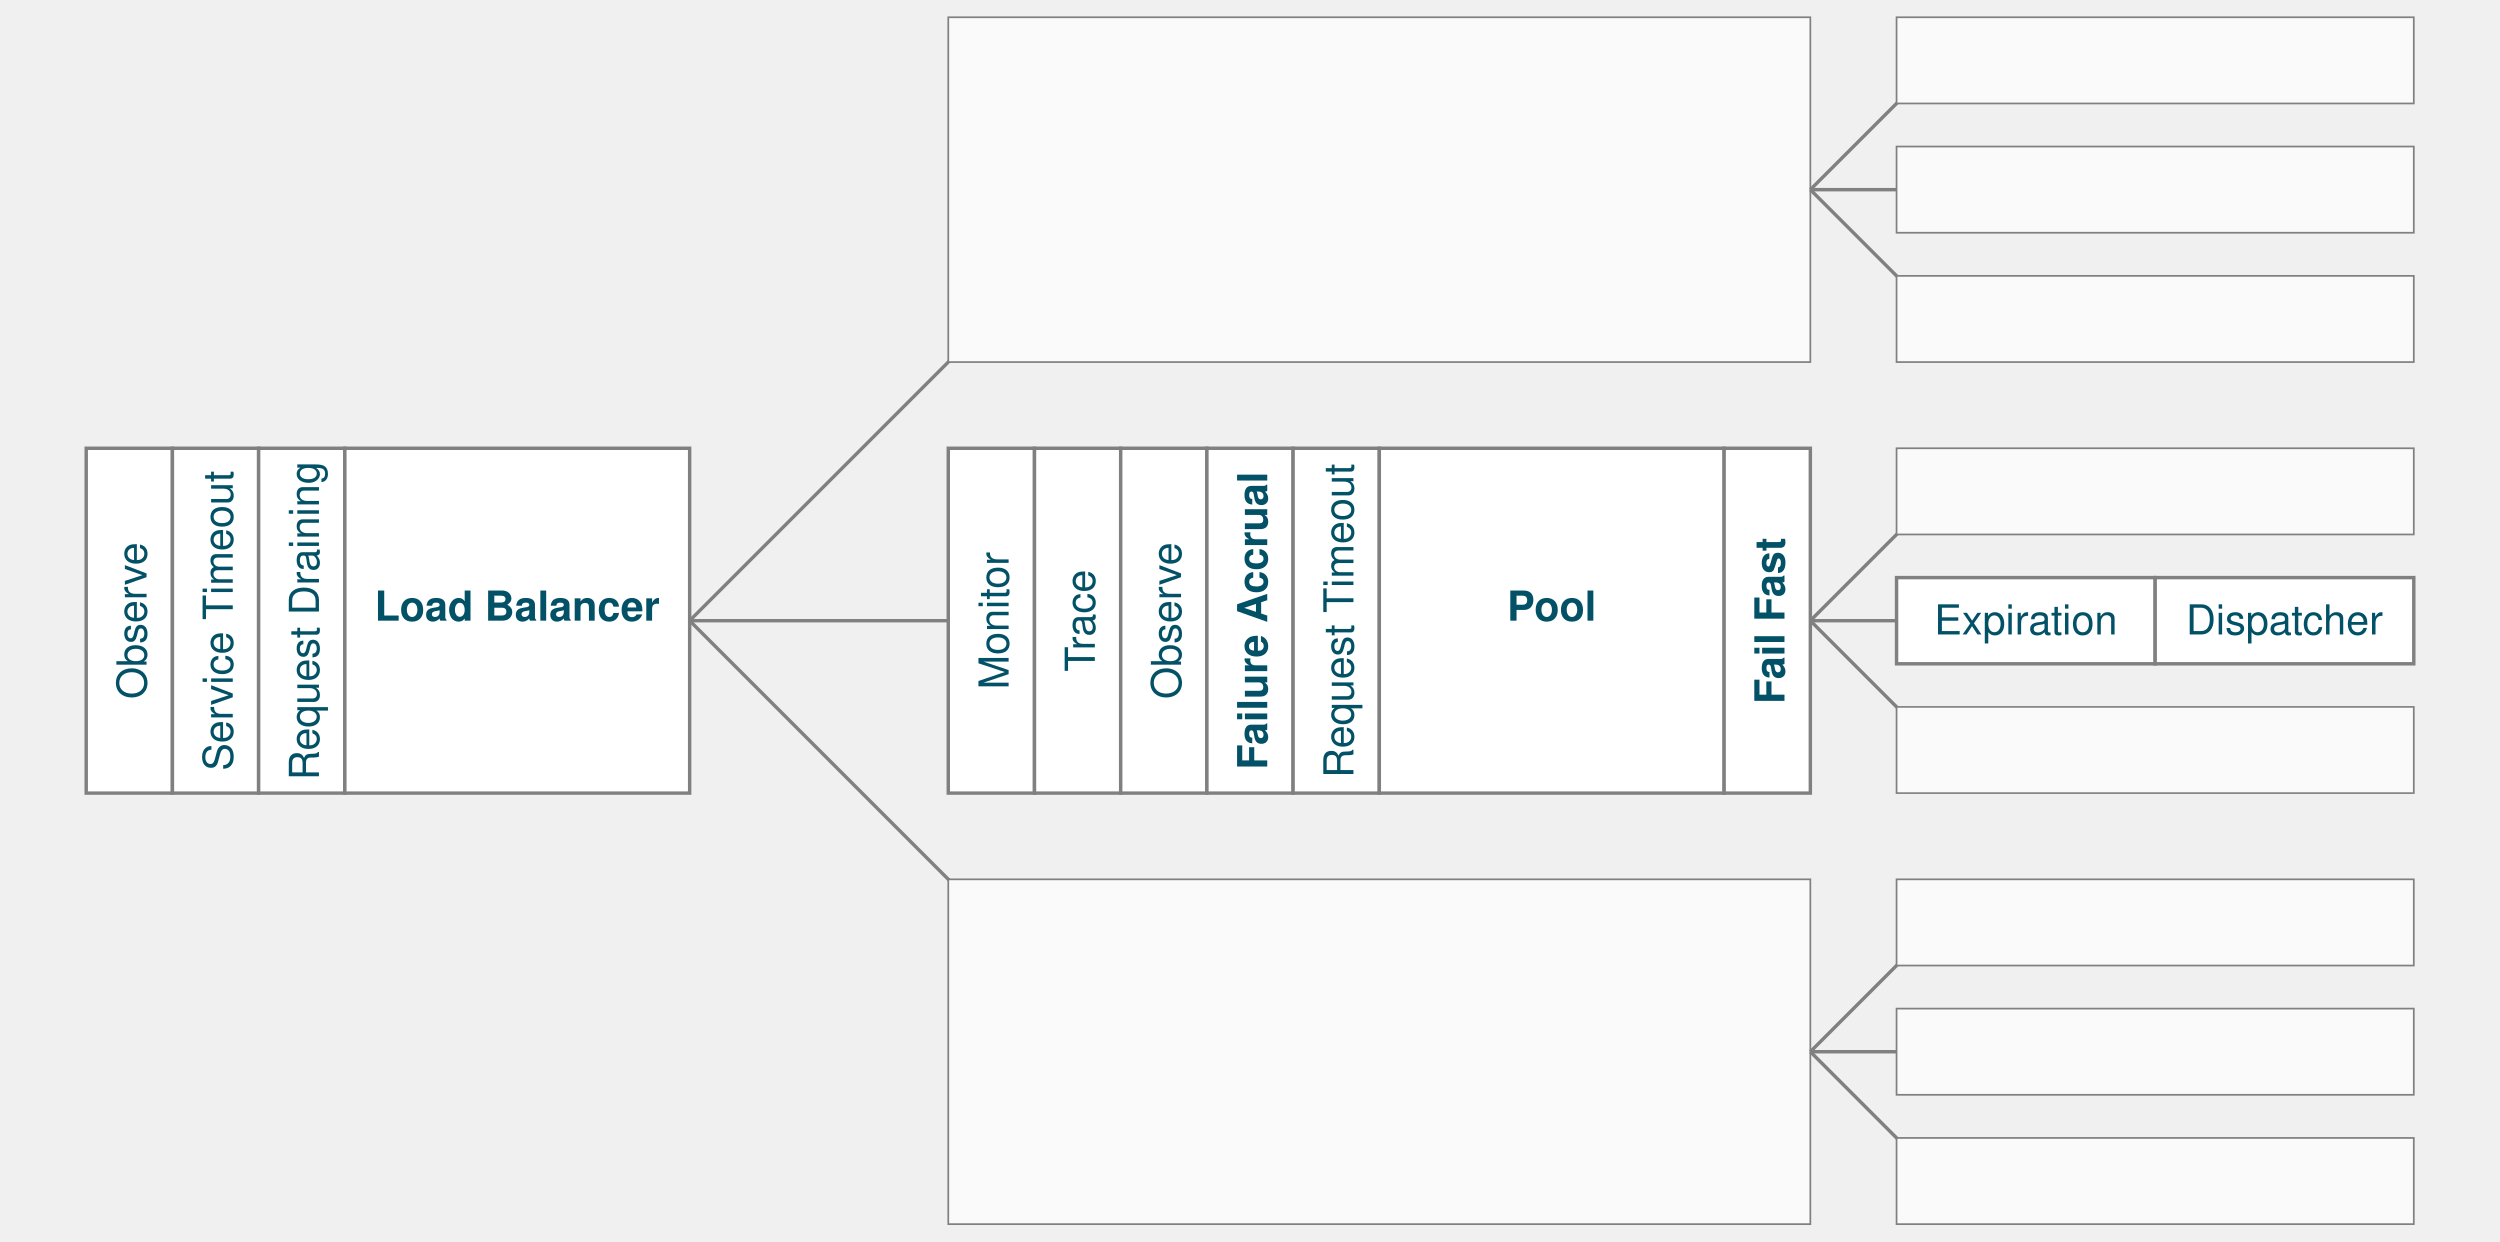
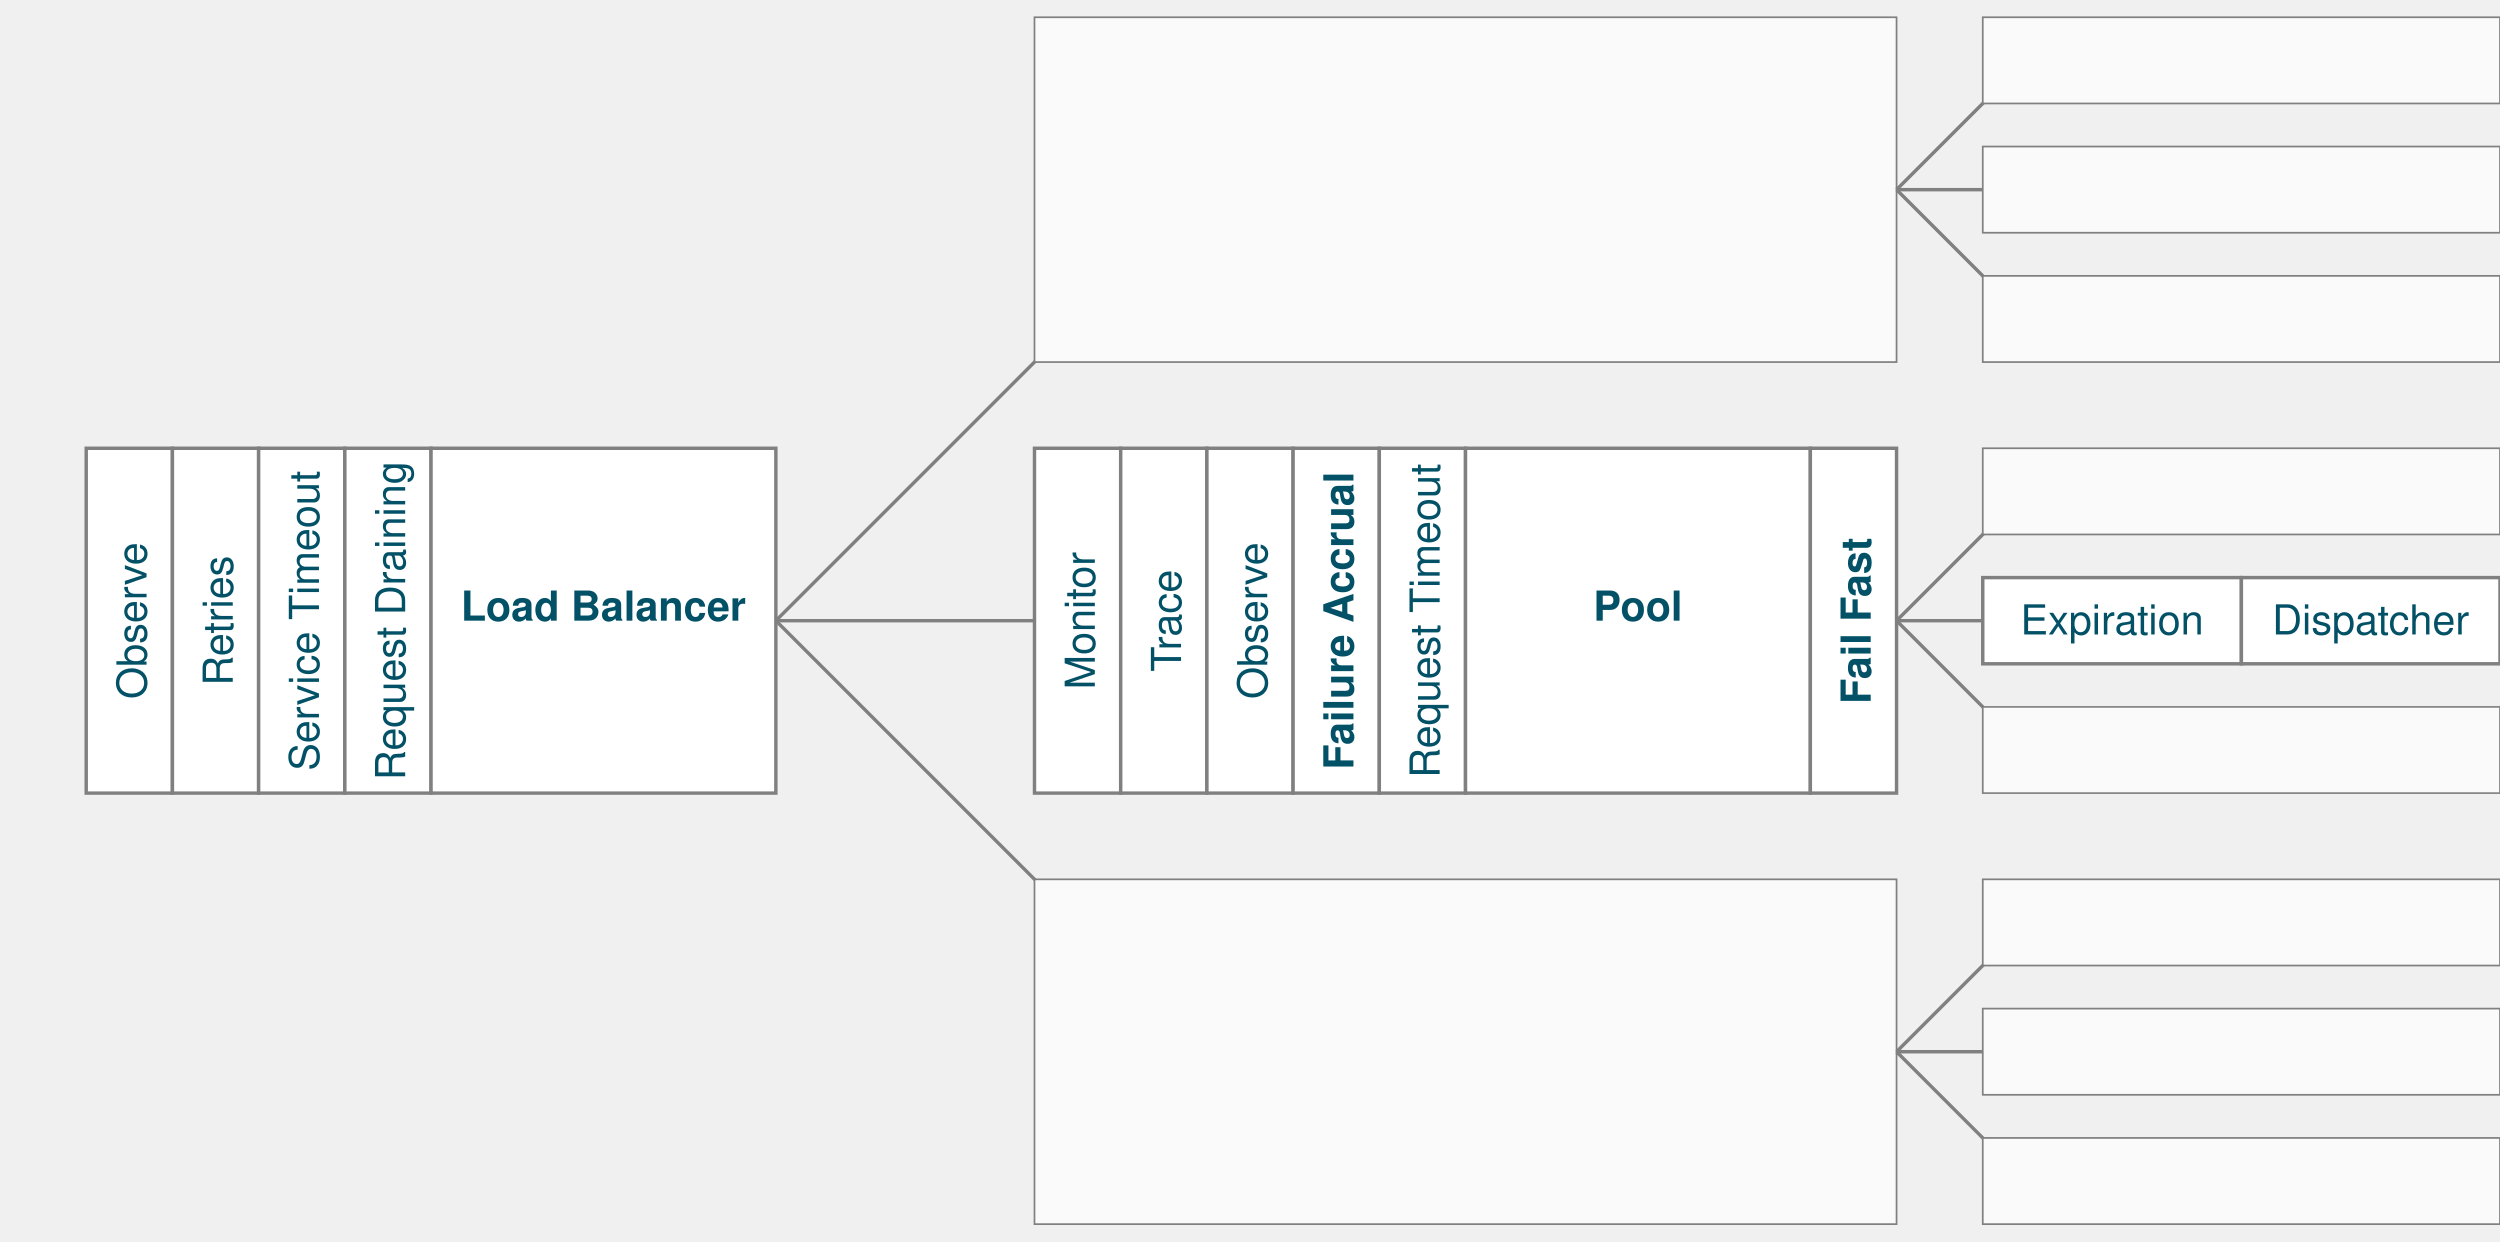
<svg xmlns="http://www.w3.org/2000/svg" xmlns:xlink="http://www.w3.org/1999/xlink" version="1.1" viewBox="0 0 725 360" x="0" y="0">
  <defs>
    <style type="text/css">
      
        .node {
          fill: white;
          stroke: gray;
          stroke-width: 1;
        }

        .node-label {
          fill: #025167;
          font-size: 9pt;
          font-family: "Helvetica";
        }

        .heavy-label {
          font-weight: bold;
        }

        .bridge {
          stroke: gray;
        }

        .shadow {
          fill: #fafafa;
          stroke: gray;
          stroke-width: .5;
        }
      
    </style>
    <g id="endpointGroup">
      <rect class="shadow" width="100" height="250" />
      <g transform="translate(50, 250)">
        <line class="bridge" x1="0" x2="50" transform="rotate(45)" />
        <rect class="shadow" width="25" height="150" transform="translate(25, 25)" />
        <line class="bridge" x1="0" x2="50" transform="rotate(90)" />
        <rect class="shadow" width="25" height="150" transform="translate(-12.5, 25)" />
        <line class="bridge" x1="0" x2="50" transform="rotate(135)" />
        <rect class="shadow" width="25" height="150" transform="translate(-50, 25)" />
      </g>
    </g>
  </defs>
  <g id="clienStack" transform="translate(0, 10)">
    <g id="observed" transform="translate(25, 220) rotate(-90)">
      <rect class="node" width="100" height="25" />
      <text class="node-label" x="50" y="17.5" text-anchor="middle">Observe</text>
    </g>
-     <g id="serviceTimeout" transform="translate(50, 220) rotate(-90)">
+     <g id="retries" transform="translate(50, 220) rotate(-90)">
+       <rect class="node" width="100" height="25" />
+       <text class="node-label" x="50" y="17.5" text-anchor="middle">Retries</text>
+     </g>
+     <g id="serviceTimeout" transform="translate(75, 220) rotate(-90)">
      <rect class="node" width="100" height="25" />
      <text class="node-label" x="50" y="17.5" text-anchor="middle">Service Timeout</text>
    </g>
-     <g id="refcounted" transform="translate(75, 220) rotate(-90)">
+     <g id="refcounted" transform="translate(100, 220) rotate(-90)">
      <rect class="node" width="100" height="25" />
      <text class="node-label" x="50" y="17.5" text-anchor="middle">Request Draining</text>
    </g>
-     <g id="loadbalancer" transform="translate(100, 220) rotate(-90)">
+     <g id="loadbalancer" transform="translate(125, 220) rotate(-90)">
      <rect class="node" width="100" height="100" />
      <text class="heavy-label node-label" x="50" y="-50" text-anchor="middle" transform="rotate(90)">Load Balancer</text>
      <g id="endpointStack" transform="translate(50, 100)">
        <line class="bridge" x1="0" x2="150" transform="rotate(45)" />
        <g id="endpoint2" transform="translate(75, 75)">
          <use xlink:href="#endpointGroup" />
        </g>
        <line class="bridge" x1="0" x2="75" transform="rotate(90)" />
        <g id="endpoint1" transform="translate(-50, 75)">
          <g id="monitored" transform="translate(0, 0)">
            <rect class="node" width="100" height="25" />
            <text class="node-label" x="50" y="17.5" text-anchor="middle">Monitor</text>
          </g>
          <g id="traced" transform="translate(0, 25)">
            <rect class="node" width="100" height="25" />
            <text class="node-label" x="50" y="17.5" text-anchor="middle">Trace</text>
          </g>
          <g id="observed" transform="translate(0, 50)">
            <rect class="node" width="100" height="25" />
            <text class="node-label" x="50" y="17.5" text-anchor="middle">Observe</text>
          </g>
          <g id="failureAccrual" transform="translate(0, 75)">
            <rect class="node" width="100" height="25" />
            <text class="heavy-label node-label" x="50" y="17.5" text-anchor="middle">Failure Accrual</text>
          </g>
          <g id="requestTimeout" transform="translate(0, 100)">
            <rect class="node" width="100" height="25" />
            <text class="node-label" x="50" y="17.5" text-anchor="middle">Request Timeout</text>
          </g>
          <g id="pool" transform="translate(0, 125)">
            <rect class="node" width="100" height="100" />
            <text class="heavy-label node-label" x="50" y="-50" text-anchor="middle" transform="rotate(90)">Pool</text>
          </g>
          <g id="failFast" transform="translate(0, 225)">
            <rect class="node" width="100" height="25" />
            <text class="heavy-label node-label" x="50" y="17.5" text-anchor="middle">Fail Fast</text>
          </g>
          <g id="transportStack" transform="translate(50, 250)">
            <line class="bridge" x1="0" x2="50" transform="rotate(45)" />
            <rect class="shadow" width="25" height="150" transform="translate(25, 25)" />
            <line class="bridge" x1="0" x2="25" transform="rotate(90)" />
            <g id="expiration" transform="translate(-12.5, 25)">
              <rect class="node" width="25" height="75" />
              <text class="node-label" x="37.5" y="-8.5" transform="rotate(90)" text-anchor="middle">Expiration</text>
            </g>
            <g id="dispatcher" transform="translate(-12.5, 100)">
              <rect class="node" width="25" height="75" />
              <text class="node-label" x="37.5" y="-8.5" transform="rotate(90)" text-anchor="middle">Dispatcher</text>
            </g>
            <line class="bridge" x1="0" x2="50" transform="rotate(135)" />
            <rect class="shadow" width="25" height="150" transform="translate(-50, 25)" />
          </g>
        </g>
        <line class="bridge" x1="0" x2="150" transform="rotate(135)" />
        <g id="endpoint2" transform="translate(-175, 75)">
          <use xlink:href="#endpointGroup" />
        </g>
      </g>
    </g>
  </g>
</svg>
